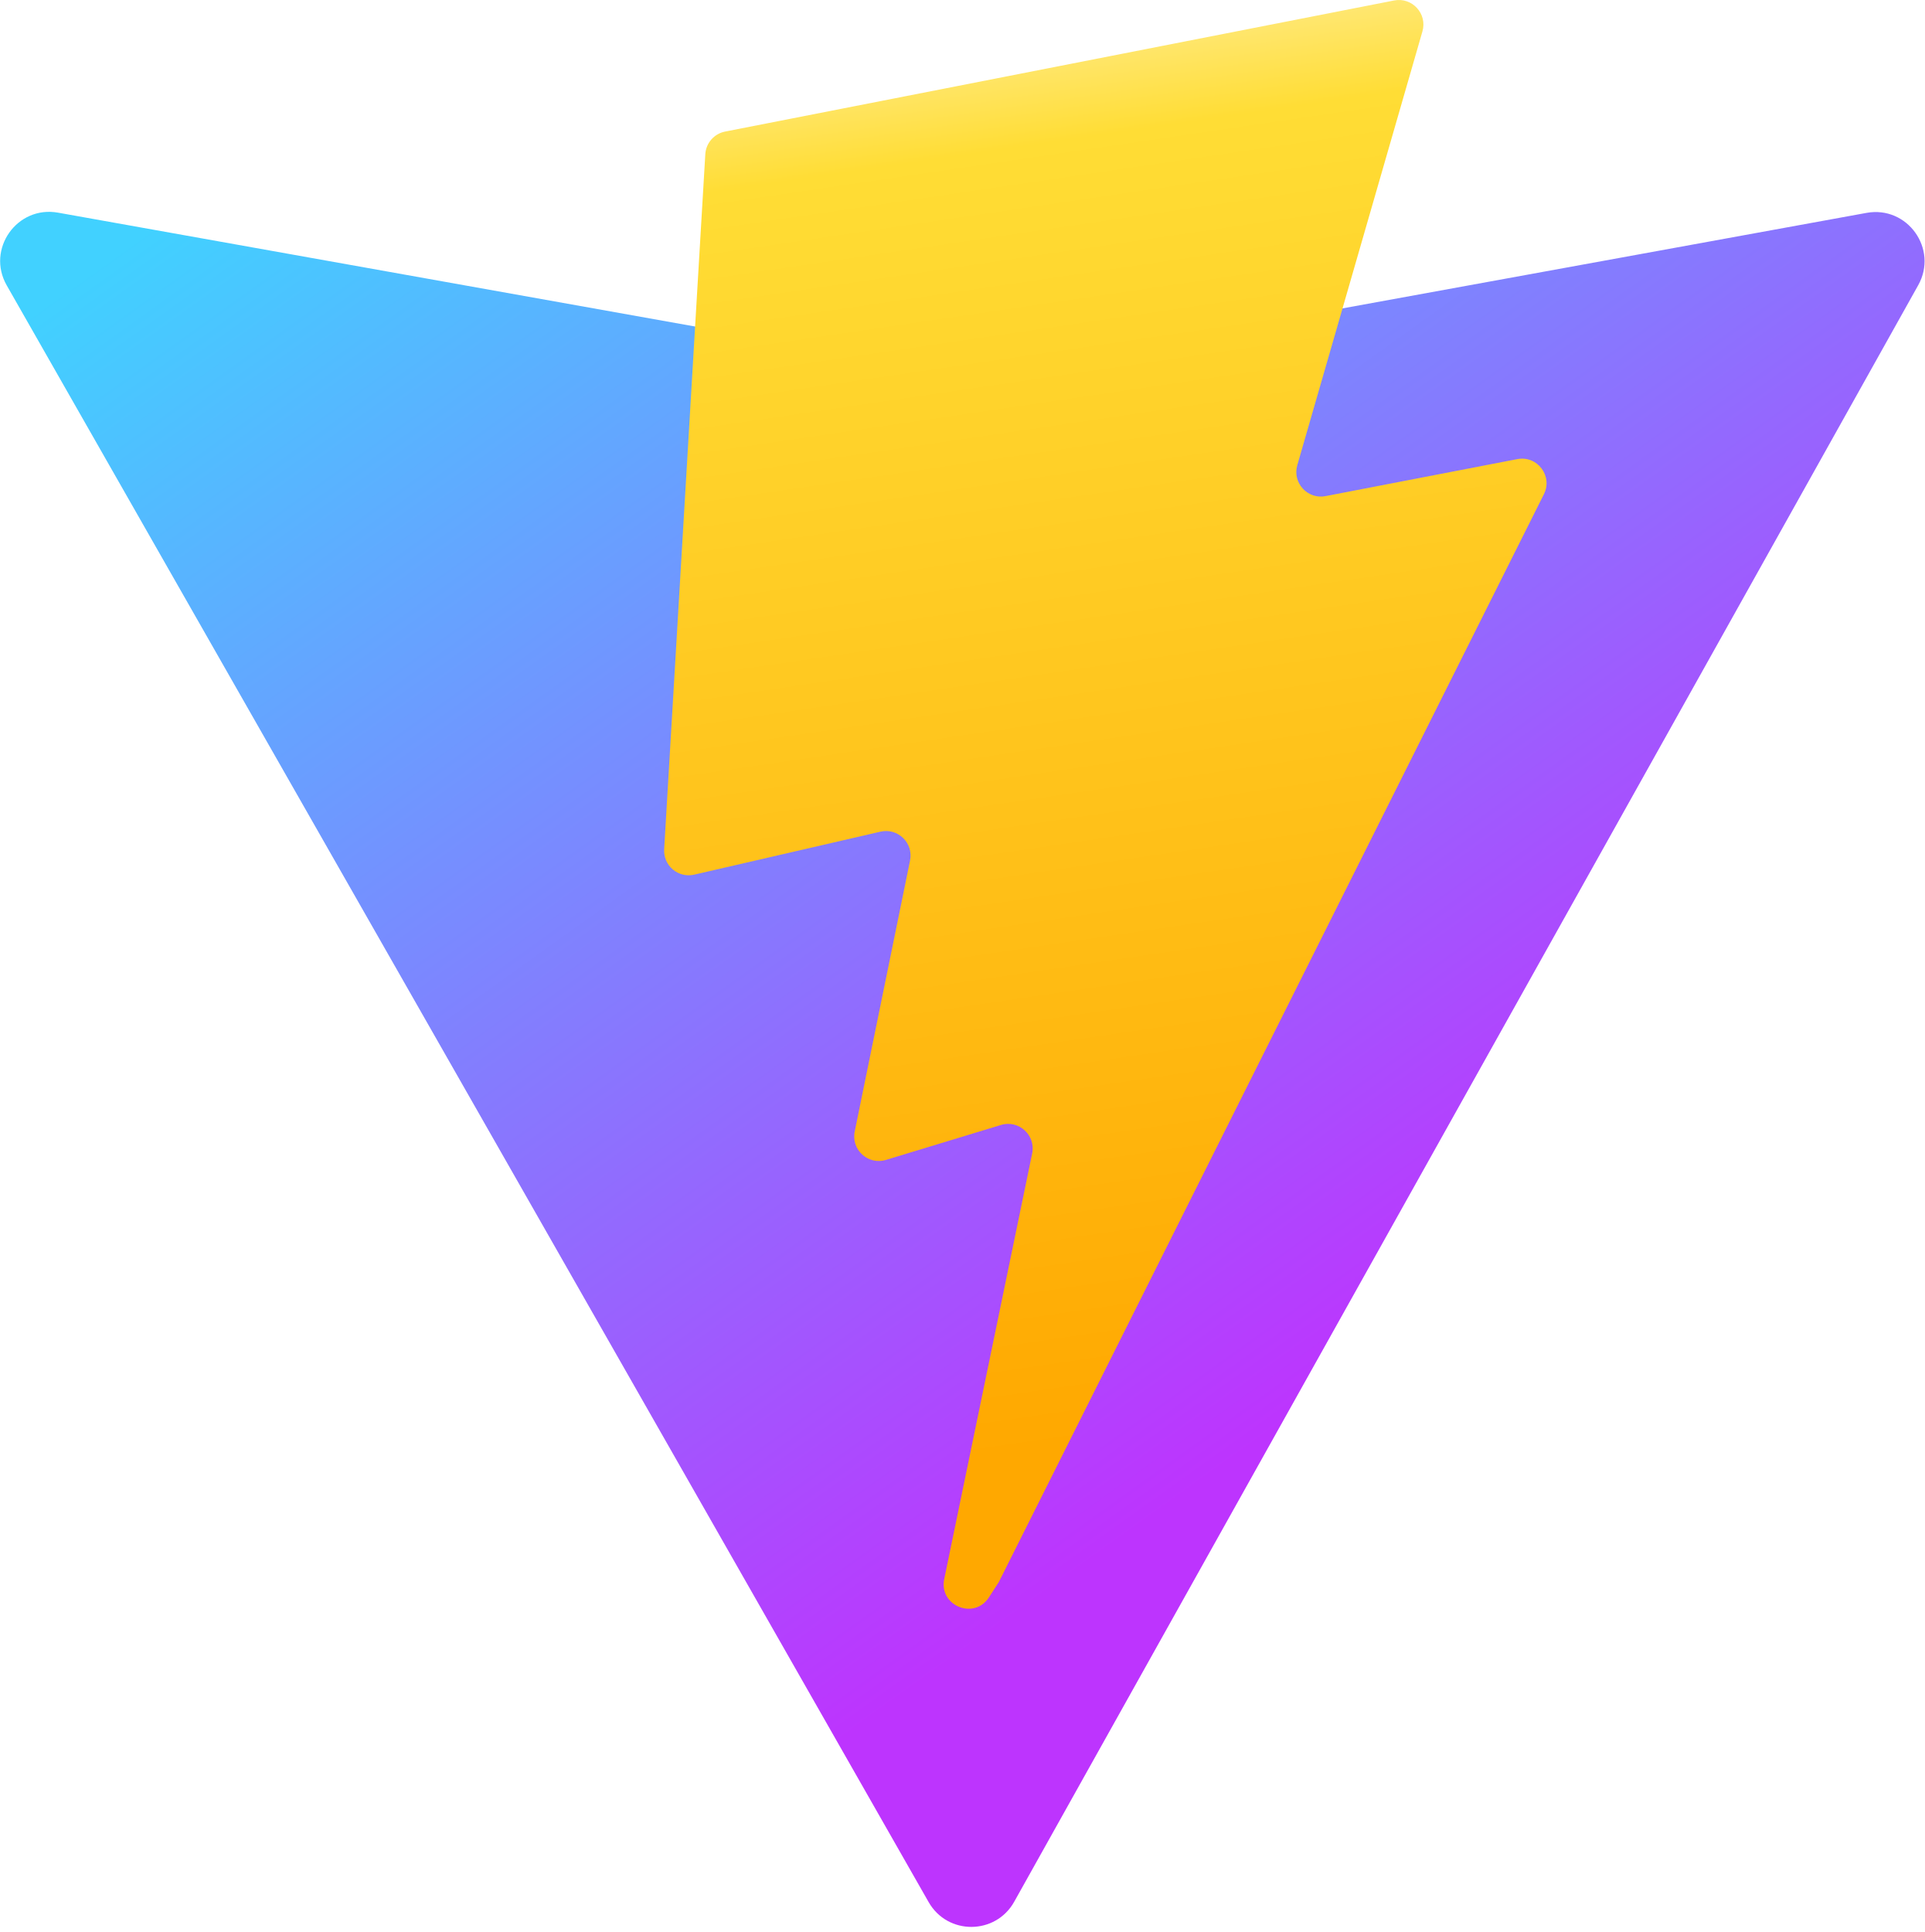
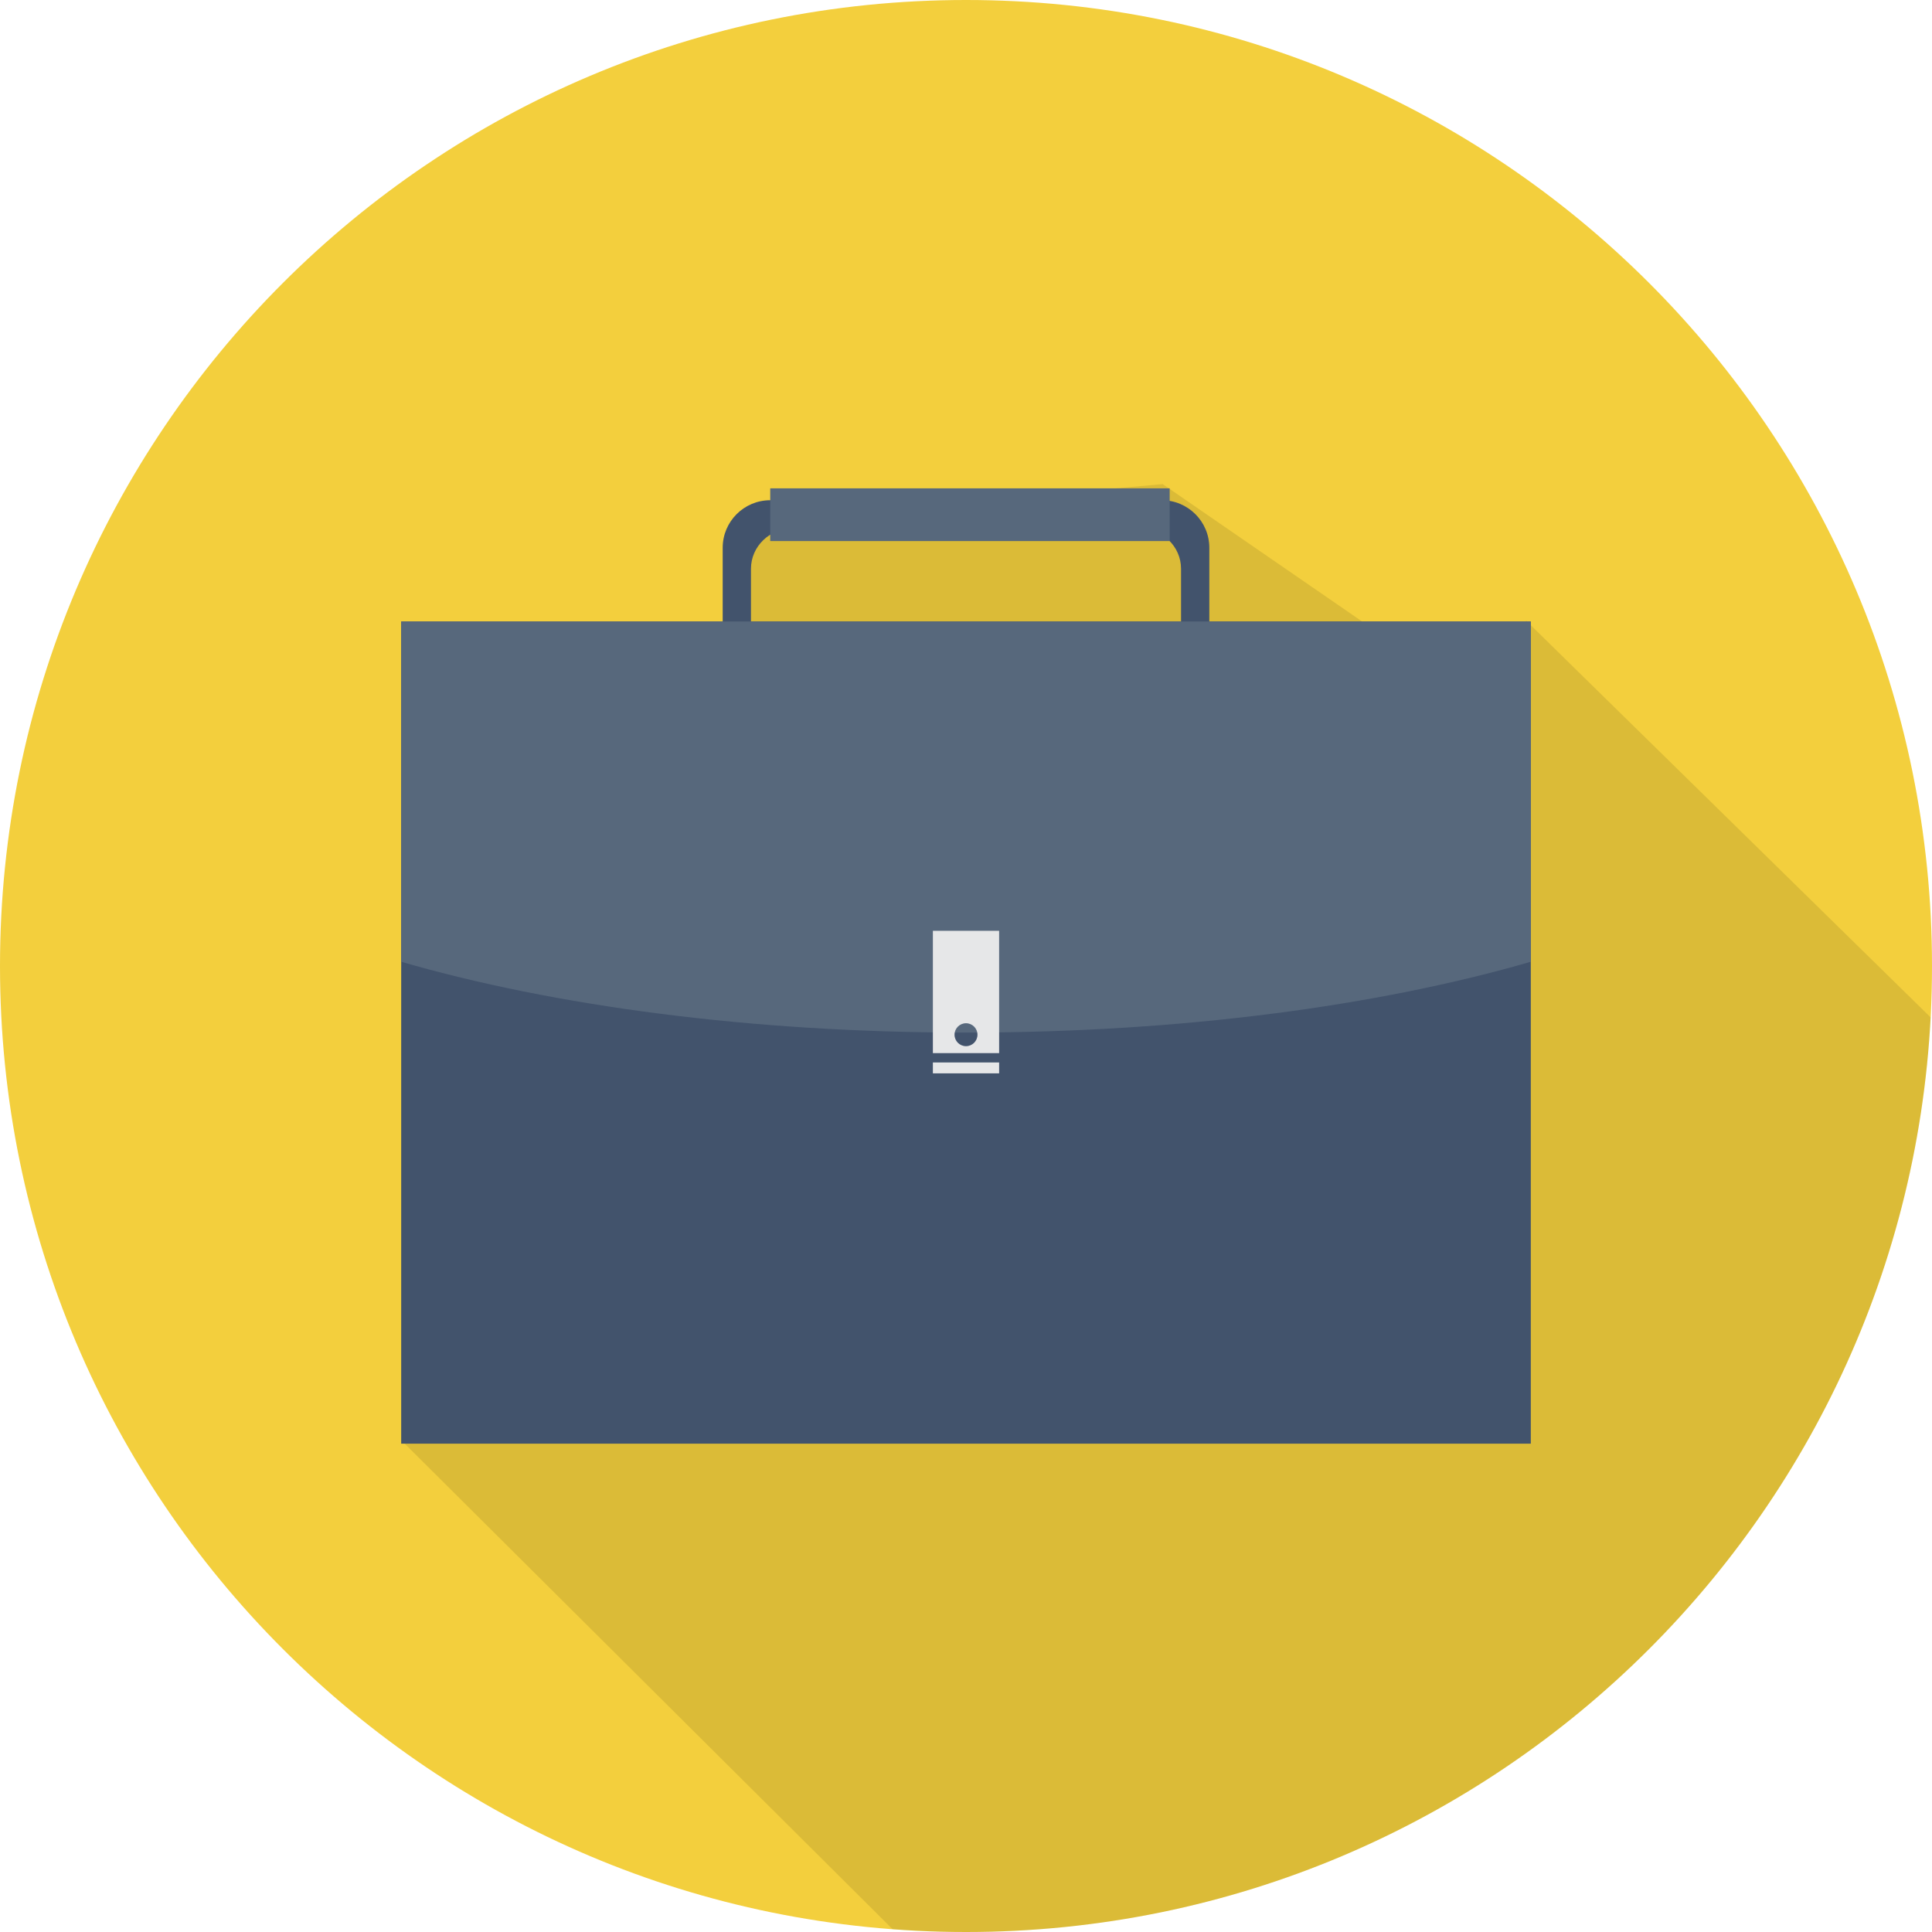
- <svg xmlns="http://www.w3.org/2000/svg" aria-hidden="true" role="img" class="iconify iconify--logos" width="31.88" height="32" preserveAspectRatio="xMidYMid meet" viewBox="0 0 256 257">
-   <defs>
-     <linearGradient id="IconifyId1813088fe1fbc01fb466" x1="-.828%" x2="57.636%" y1="7.652%" y2="78.411%">
-       <stop offset="0%" stop-color="#41D1FF" />
-       <stop offset="100%" stop-color="#BD34FE" />
-     </linearGradient>
-     <linearGradient id="IconifyId1813088fe1fbc01fb467" x1="43.376%" x2="50.316%" y1="2.242%" y2="89.03%">
-       <stop offset="0%" stop-color="#FFEA83" />
-       <stop offset="8.333%" stop-color="#FFDD35" />
-       <stop offset="100%" stop-color="#FFA800" />
-     </linearGradient>
-   </defs>
-   <path fill="url(#IconifyId1813088fe1fbc01fb466)" d="M255.153 37.938L134.897 252.976c-2.483 4.44-8.862 4.466-11.382.048L.875 37.958c-2.746-4.814 1.371-10.646 6.827-9.67l120.385 21.517a6.537 6.537 0 0 0 2.322-.004l117.867-21.483c5.438-.991 9.574 4.796 6.877 9.62Z" />
-   <path fill="url(#IconifyId1813088fe1fbc01fb467)" d="M185.432.063L96.44 17.501a3.268 3.268 0 0 0-2.634 3.014l-5.474 92.456a3.268 3.268 0 0 0 3.997 3.378l24.777-5.718c2.318-.535 4.413 1.507 3.936 3.838l-7.361 36.047c-.495 2.426 1.782 4.5 4.151 3.78l15.304-4.649c2.372-.72 4.652 1.36 4.15 3.788l-11.698 56.621c-.732 3.542 3.979 5.473 5.943 2.437l1.313-2.028l72.516-144.72c1.215-2.423-.88-5.186-3.54-4.672l-25.505 4.922c-2.396.462-4.435-1.77-3.759-4.114l16.646-57.705c.677-2.35-1.37-4.583-3.769-4.113Z" />
+ <svg xmlns="http://www.w3.org/2000/svg" version="1.1" id="Portfolio" x="0px" y="0px" width="512px" height="512px" viewBox="0 0 512 512" enable-background="new 0 0 512 512" xml:space="preserve">
+   <circle id="Background_2_" fill="#F3CF3D" cx="256" cy="256" r="256" />
+   <path id="Shadow_2_" opacity="0.1" d="M511.639,269.621L404.442,164.48l-5.775,26.187l-90.549-62.374L201,138l-4.906,17.595  L191,184.333l-26.052,125.282l19.222,19.222l-77.344,53.324l129.739,129.109C242.98,511.752,249.461,512,256,512  C392.815,512,504.558,404.673,511.639,269.621z" />
+   <g id="Portfolio_1_">
+     <g>
+       <g>
+         <path fill="#42536C" d="M199.015,169.702v-18.98c0-5.926,4.986-10.729,11.139-10.729h91.693c6.153,0,11.141,4.804,11.141,10.729     v18.98h7.496V145.17c0-6.961-5.644-12.604-12.604-12.604H204.122c-6.961,0-12.604,5.643-12.604,12.604v24.532H199.015z" />
+         <rect x="204.122" y="129.414" fill="#57687C" width="105.854" height="13.975" />
+       </g>
+       <rect x="106.319" y="164.704" fill="#42536C" width="299.361" height="217.882" />
+       <path fill="#57687C" d="M106.319,254.876c40.465,11.713,92.679,18.769,149.681,18.769c57.002,0,109.217-7.056,149.681-18.769    v-90.172H106.319V254.876z" />
+       <g>
+         <rect x="247.223" y="281.563" fill="#E6E7E8" width="17.557" height="2.886" />
+         <path fill="#E6E7E8" d="M247.223,246.677v32.411h17.557v-32.411H247.223z M256,277.246c-1.678,0-3.039-1.36-3.039-3.038     c0-1.679,1.361-3.039,3.039-3.039c1.678,0,3.039,1.36,3.039,3.039C259.039,275.886,257.678,277.246,256,277.246z" />
+       </g>
+     </g>
+   </g>
</svg>
